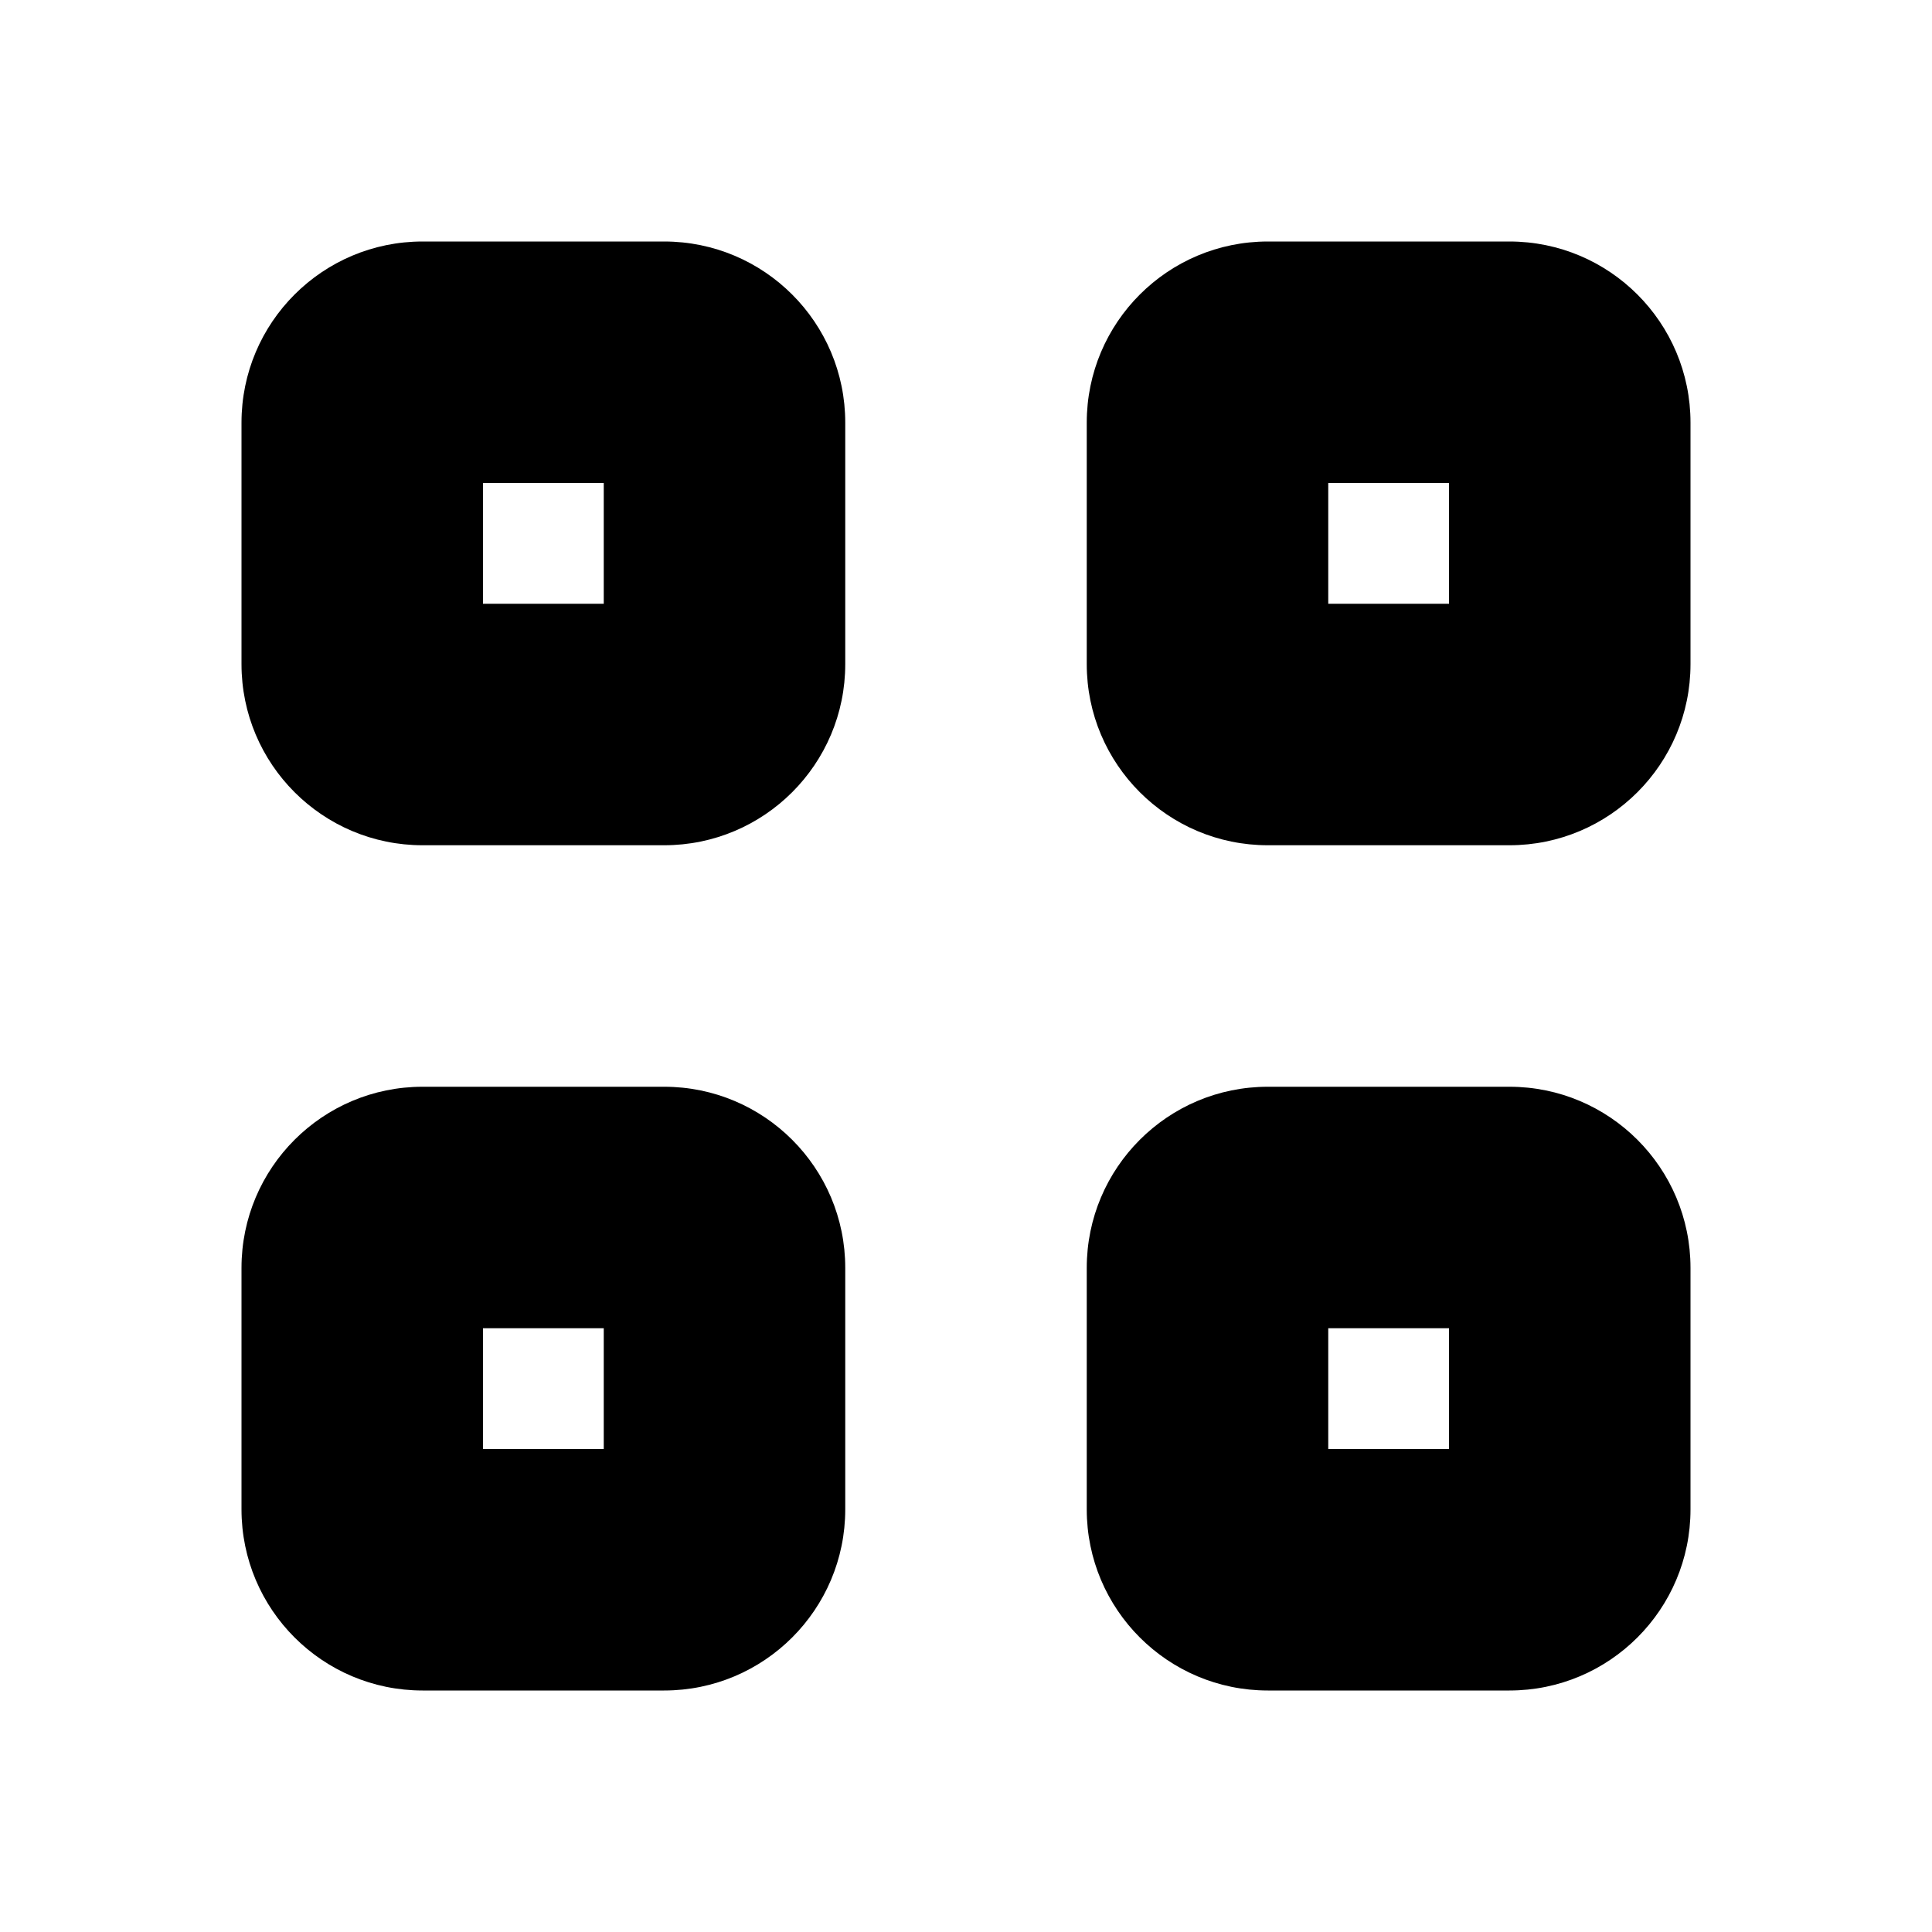
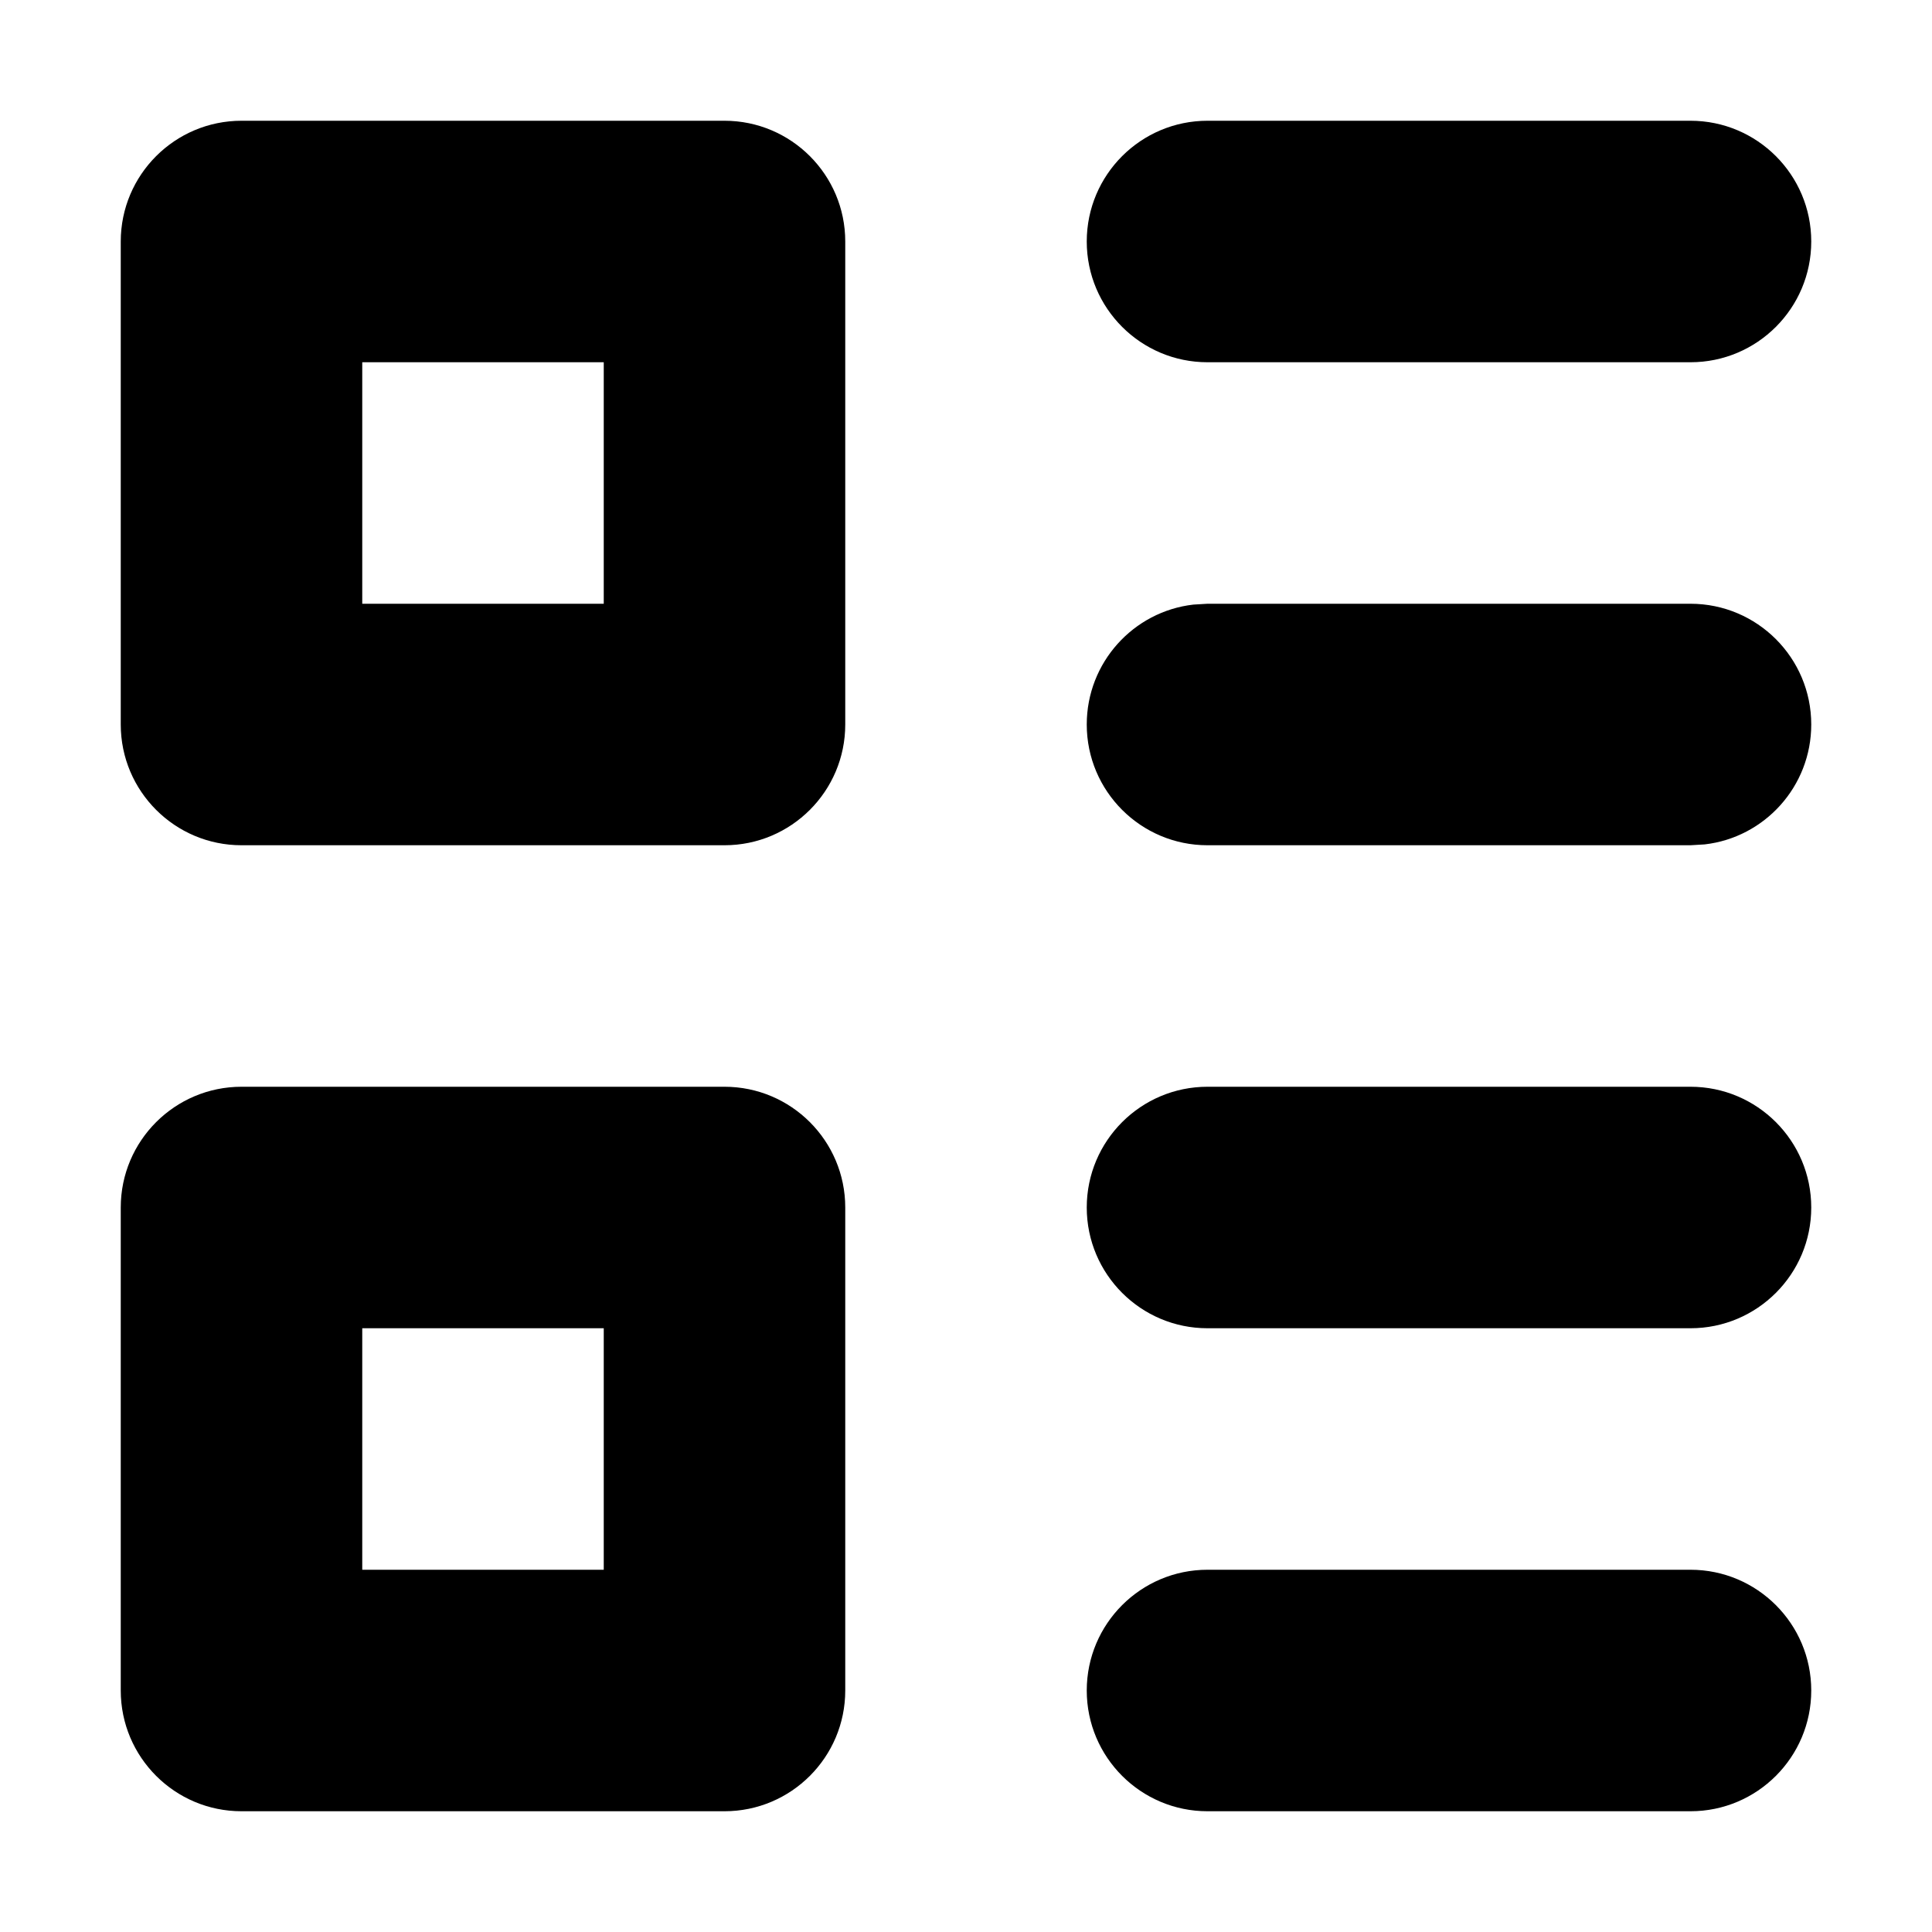
<svg xmlns="http://www.w3.org/2000/svg" width="16" height="16" viewBox="0 0 16 16">
-   <path d="M3.5 2h2A1.5 1.5 0 0 1 7 3.5v2A1.5 1.5 0 0 1 5.5 7h-2A1.5 1.5 0 0 1 2 5.5v-2A1.5 1.5 0 0 1 3.5 2zM4 4v1h1V4H4zm-.5 5h2A1.5 1.5 0 0 1 7 10.5v2A1.5 1.5 0 0 1 5.5 14h-2A1.5 1.5 0 0 1 2 12.5v-2A1.5 1.5 0 0 1 3.5 9zm.5 2v1h1v-1H4zm6.5-9h2A1.5 1.5 0 0 1 14 3.5v2A1.5 1.5 0 0 1 12.5 7h-2A1.5 1.5 0 0 1 9 5.5v-2A1.5 1.5 0 0 1 10.5 2zm.5 2v1h1V4h-1zm-.5 5h2a1.5 1.5 0 0 1 1.5 1.5v2a1.5 1.5 0 0 1-1.5 1.5h-2A1.5 1.5 0 0 1 9 12.5v-2A1.5 1.5 0 0 1 10.5 9zm.5 2v1h1v-1h-1z" id="a" />
+   <path fill="#000000" fill-rule="evenodd" d="M6,9 C6.552,9 7,9.448 7,10 L7,14 C7,14.552 6.552,15 6,15 L2,15 C1.448,15 1,14.552 1,14 L1,10 C1,9.448 1.448,9 2,9 L6,9 Z M14,13 C14.552,13 15,13.448 15,14 C15,14.552 14.552,15 14,15 L10,15 C9.448,15 9,14.552 9,14 C9,13.448 9.448,13 10,13 L14,13 Z M5,11 L3,11 L3,13 L5,13 L5,11 Z M14,9 C14.552,9 15,9.448 15,10 C15,10.552 14.552,11 14,11 L10,11 C9.448,11 9,10.552 9,10 C9,9.448 9.448,9 10,9 L14,9 Z M6,1 C6.552,1 7,1.448 7,2 L7,6 C7,6.552 6.552,7 6,7 L2,7 C1.448,7 1,6.552 1,6 L1,2 C1,1.448 1.448,1 2,1 L6,1 Z M14,5 C14.552,5 15,5.448 15,6 C15,6.513 14.614,6.936 14.117,6.993 L14,7 L10,7 C9.448,7 9,6.552 9,6 C9,5.487 9.386,5.064 9.883,5.007 L10,5 L14,5 Z M5,3 L3,3 L3,5 L5,5 L5,3 Z M14,1 C14.552,1 15,1.448 15,2 C15,2.552 14.552,3 14,3 L10,3 C9.448,3 9,2.552 9,2 C9,1.448 9.448,1 10,1 L14,1 Z" />
</svg>
